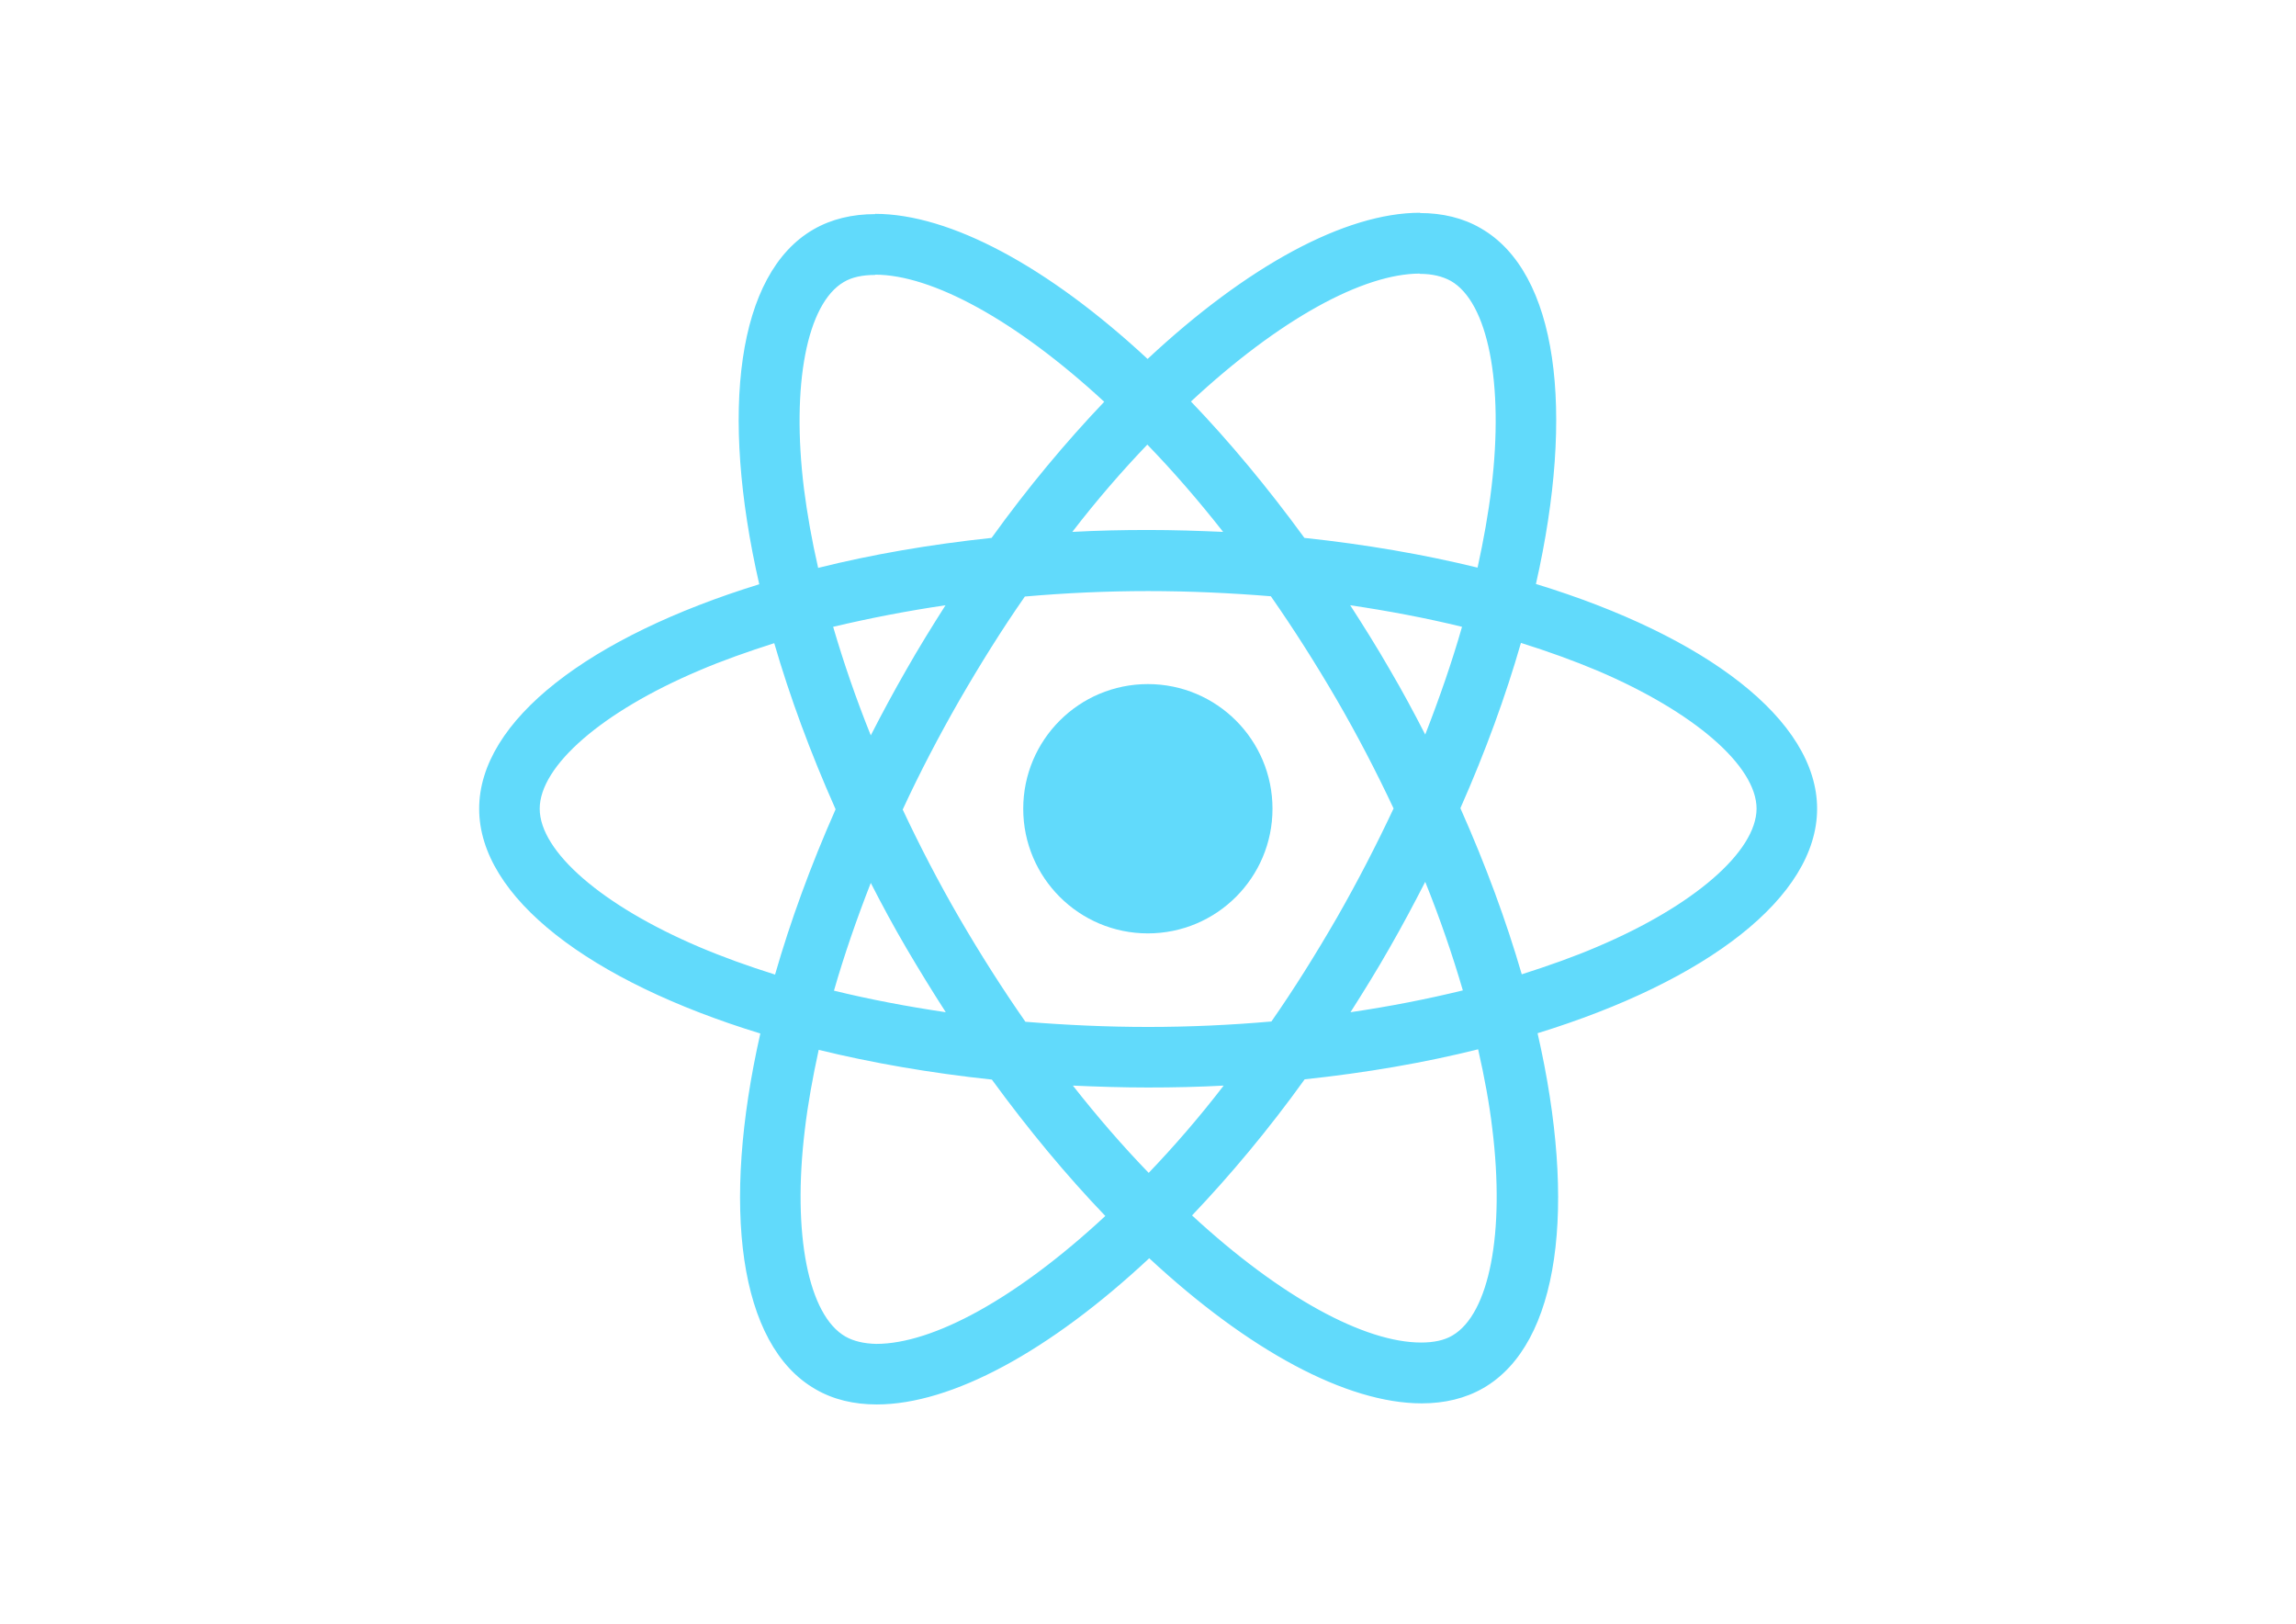
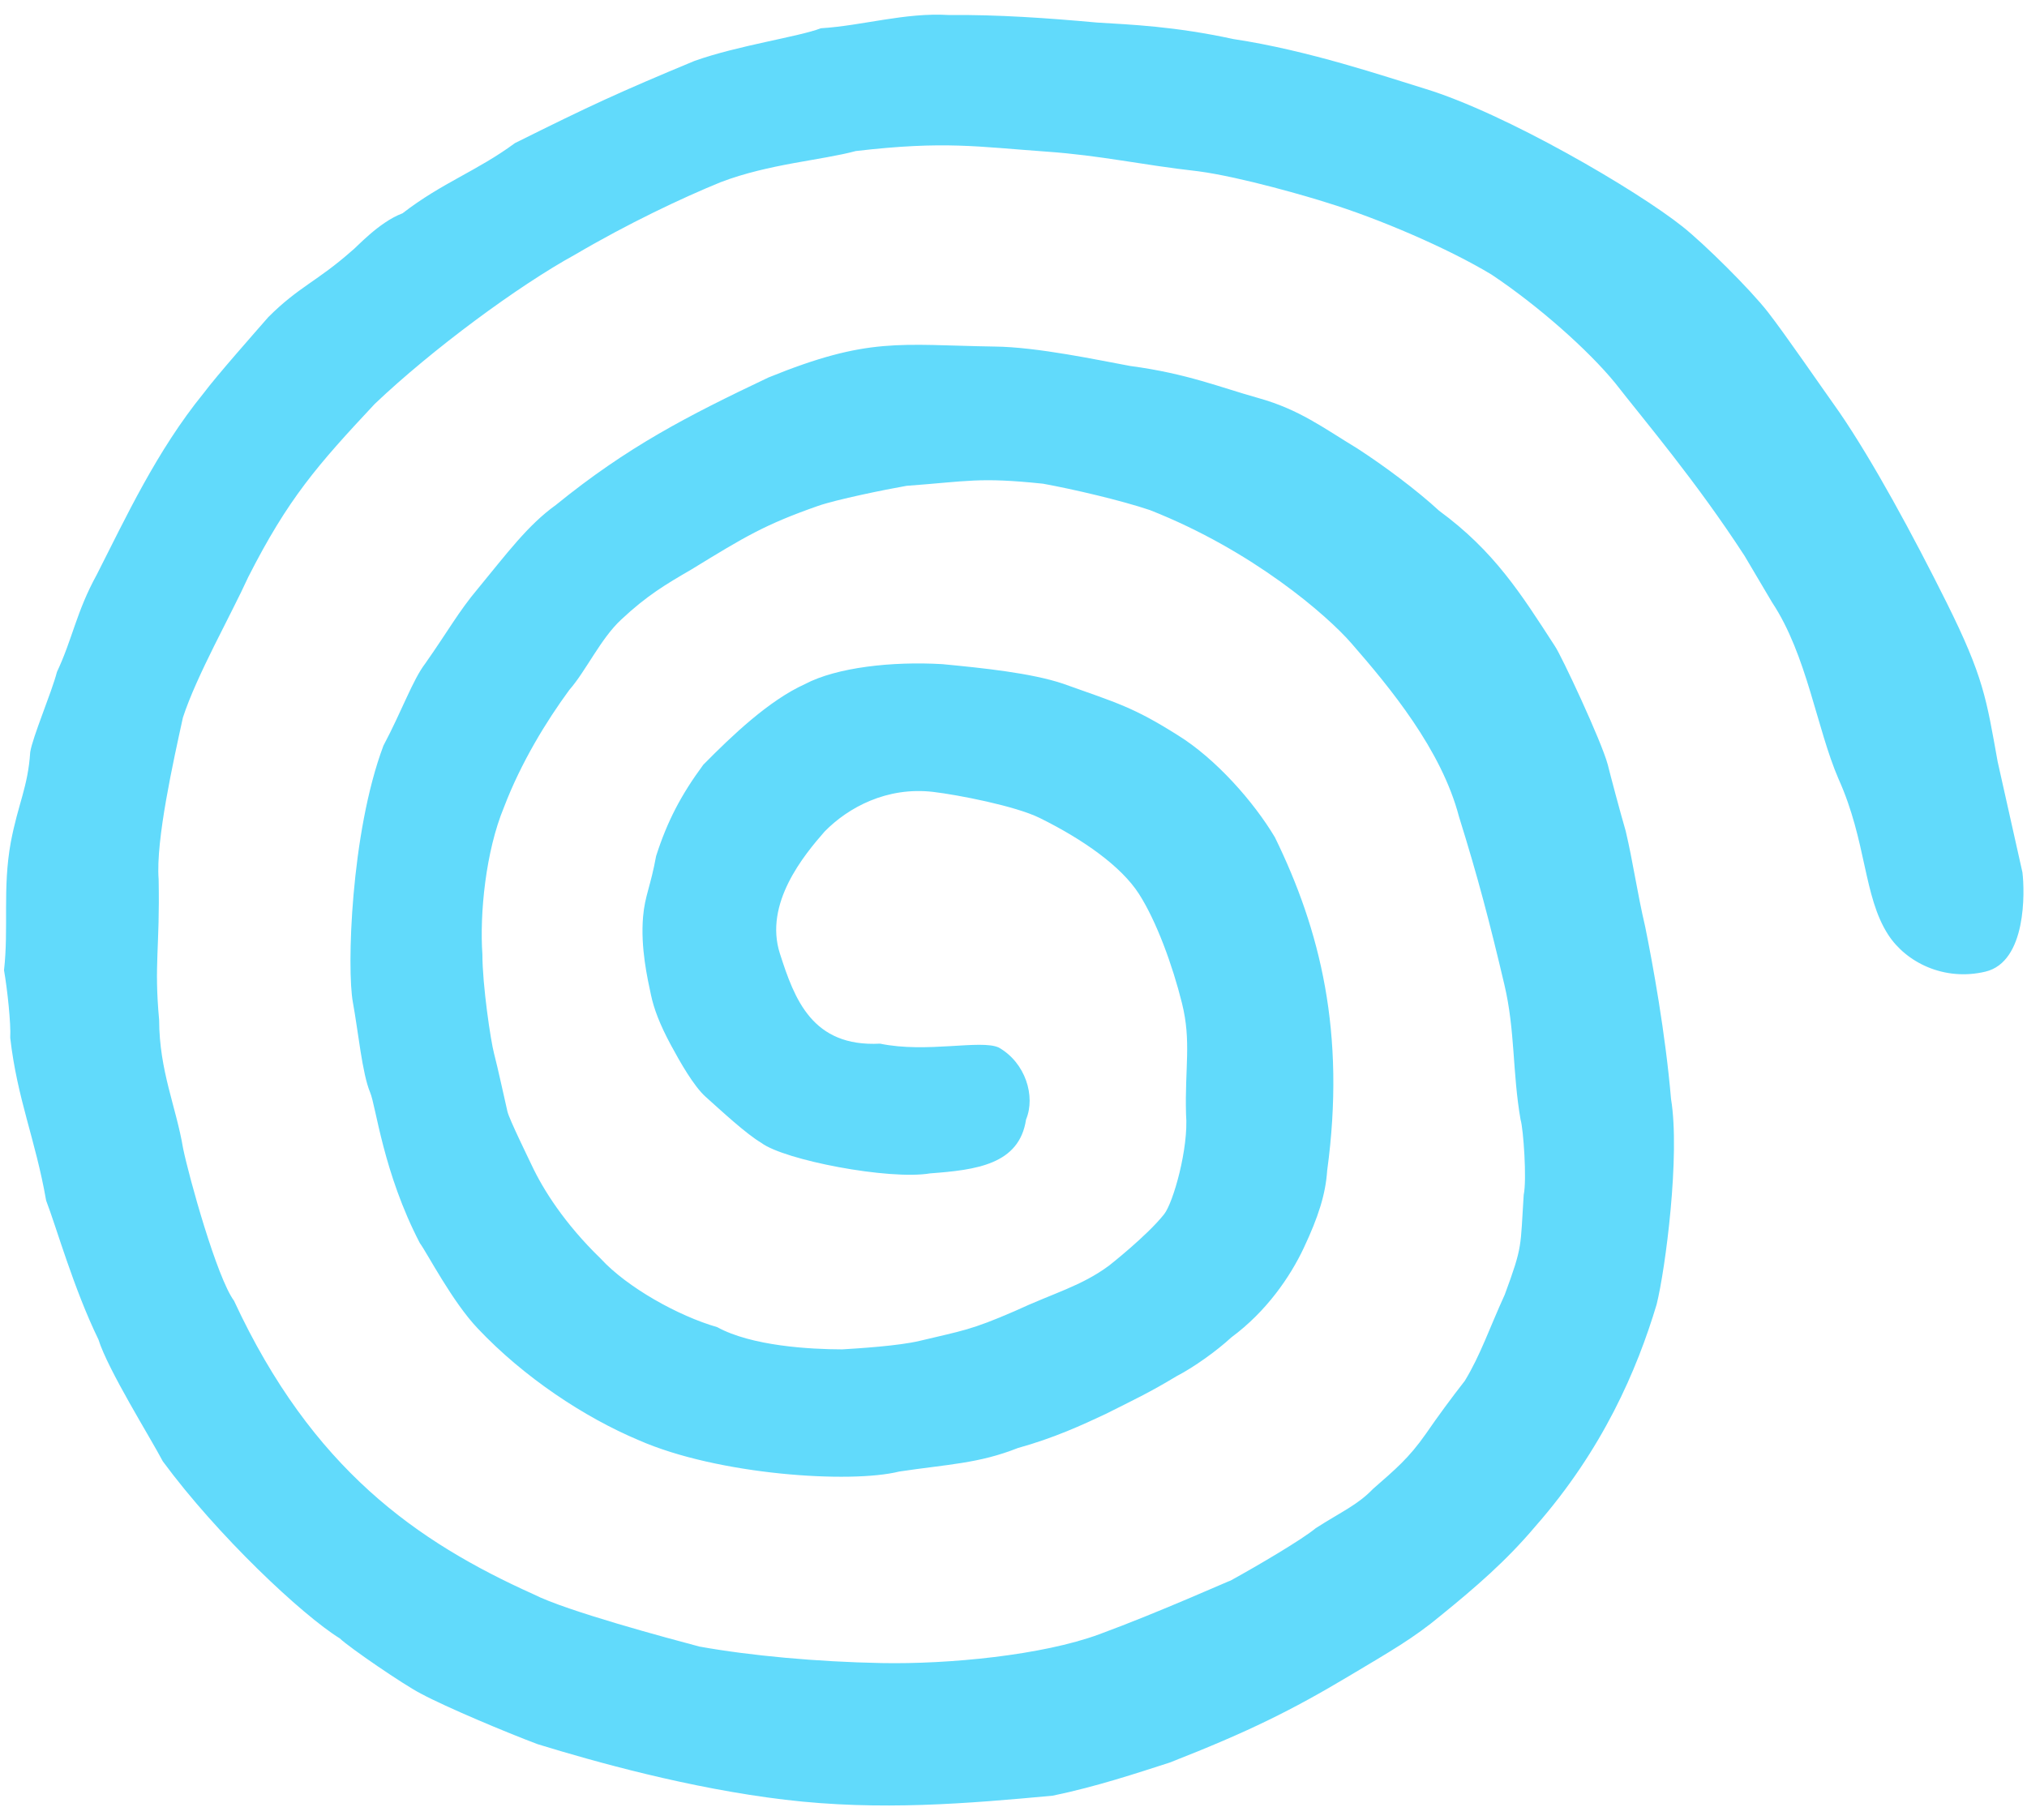
- <svg xmlns="http://www.w3.org/2000/svg" viewBox="0 0 841.9 595.3">
-   <g fill="#61DAFB">
-     <path d="M666.3 296.5c0-32.5-40.7-63.3-103.1-82.4 14.4-63.6 8-114.2-20.2-130.4-6.5-3.8-14.1-5.6-22.4-5.6v22.3c4.6 0 8.3.9 11.4 2.6 13.6 7.8 19.5 37.5 14.9 75.7-1.1 9.4-2.9 19.3-5.1 29.4-19.6-4.8-41-8.5-63.5-10.9-13.5-18.5-27.5-35.3-41.6-50 32.6-30.3 63.2-46.9 84-46.9V78c-27.5 0-63.5 19.6-99.9 53.6-36.4-33.8-72.4-53.2-99.9-53.2v22.3c20.7 0 51.4 16.5 84 46.6-14 14.7-28 31.4-41.3 49.9-22.6 2.4-44 6.1-63.6 11-2.3-10-4-19.7-5.2-29-4.7-38.2 1.1-67.9 14.6-75.8 3-1.8 6.9-2.6 11.5-2.6V78.5c-8.4 0-16 1.8-22.6 5.6-28.1 16.2-34.4 66.7-19.9 130.1-62.2 19.2-102.7 49.9-102.7 82.3 0 32.5 40.7 63.3 103.1 82.4-14.4 63.6-8 114.2 20.2 130.4 6.5 3.8 14.1 5.6 22.5 5.6 27.5 0 63.5-19.6 99.9-53.6 36.4 33.8 72.4 53.2 99.9 53.2 8.4 0 16-1.8 22.6-5.6 28.1-16.2 34.4-66.7 19.9-130.1 62-19.1 102.5-49.9 102.5-82.3zm-130.2-66.7c-3.7 12.9-8.3 26.2-13.5 39.5-4.1-8-8.4-16-13.1-24-4.6-8-9.5-15.8-14.4-23.4 14.2 2.1 27.9 4.7 41 7.9zm-45.8 106.5c-7.8 13.5-15.8 26.3-24.1 38.2-14.9 1.3-30 2-45.2 2-15.1 0-30.2-.7-45-1.9-8.3-11.9-16.4-24.6-24.2-38-7.6-13.1-14.5-26.4-20.8-39.8 6.2-13.4 13.2-26.8 20.7-39.9 7.8-13.5 15.8-26.3 24.1-38.2 14.9-1.3 30-2 45.2-2 15.1 0 30.2.7 45 1.9 8.3 11.9 16.4 24.6 24.2 38 7.6 13.1 14.5 26.4 20.8 39.8-6.3 13.4-13.2 26.8-20.7 39.9zm32.3-13c5.4 13.4 10 26.8 13.8 39.8-13.1 3.2-26.9 5.9-41.2 8 4.9-7.7 9.8-15.6 14.4-23.7 4.6-8 8.9-16.1 13-24.1zM421.2 430c-9.3-9.6-18.6-20.3-27.8-32 9 .4 18.2.7 27.5.7 9.4 0 18.7-.2 27.8-.7-9 11.7-18.3 22.4-27.5 32zm-74.4-58.9c-14.2-2.1-27.9-4.7-41-7.9 3.7-12.9 8.3-26.2 13.5-39.5 4.1 8 8.4 16 13.1 24 4.7 8 9.5 15.8 14.4 23.4zM420.7 163c9.3 9.6 18.6 20.3 27.8 32-9-.4-18.2-.7-27.5-.7-9.4 0-18.7.2-27.8.7 9-11.7 18.3-22.4 27.5-32zm-74 58.9c-4.9 7.7-9.8 15.6-14.4 23.7-4.6 8-8.9 16-13 24-5.4-13.4-10-26.8-13.8-39.8 13.1-3.1 26.9-5.8 41.2-7.9zm-90.5 125.2c-35.4-15.1-58.3-34.9-58.3-50.6 0-15.7 22.9-35.6 58.3-50.6 8.6-3.7 18-7 27.7-10.1 5.7 19.6 13.2 40 22.5 60.9-9.2 20.8-16.6 41.1-22.2 60.6-9.9-3.1-19.3-6.5-28-10.2zM310 490c-13.6-7.8-19.5-37.5-14.9-75.7 1.1-9.4 2.9-19.3 5.1-29.4 19.6 4.8 41 8.5 63.5 10.9 13.5 18.5 27.5 35.3 41.6 50-32.6 30.3-63.2 46.9-84 46.9-4.5-.1-8.3-1-11.3-2.7zm237.2-76.2c4.7 38.2-1.1 67.9-14.6 75.8-3 1.8-6.9 2.6-11.5 2.6-20.7 0-51.4-16.5-84-46.6 14-14.7 28-31.4 41.3-49.9 22.6-2.4 44-6.1 63.6-11 2.3 10.1 4.1 19.8 5.2 29.1zm38.5-66.7c-8.6 3.7-18 7-27.7 10.1-5.7-19.6-13.2-40-22.5-60.9 9.2-20.8 16.6-41.1 22.2-60.6 9.9 3.1 19.3 6.5 28.1 10.2 35.4 15.1 58.3 34.9 58.3 50.6-.1 15.7-23 35.6-58.4 50.6zM320.8 78.4z" />
-     <circle cx="420.9" cy="296.5" r="45.7" />
-     <path d="M520.5 78.1z" />
-   </g>
+ <svg xmlns="http://www.w3.org/2000/svg" width="127" height="114">
+   <path d="M77.279 2.448c4.702.706 9.504 2.348 12.008 3.114 5.045 1.542 13.235 6.335 16.127 8.634 1.368 1.087 4.245 3.934 5.359 5.367 1.085 1.396 3.158 4.42 4.481 6.283 2.105 3.075 4.584 7.655 6.687 11.87 2.349 4.709 2.51 6.073 3.22 10.01l1.553 6.94c.146 1.2.267 5.602-2.317 6.219-2.583.617-4.971-.575-6.097-2.317-1.558-2.411-1.343-5.833-3.105-9.75-1.374-3.166-1.975-7.767-4.169-11.076l-1.721-2.91c-3.045-4.688-6.219-8.409-8.112-10.836-1.667-2.039-4.78-4.811-7.731-6.783-2.729-1.655-7.141-3.542-10.323-4.514-1.014-.33-5.354-1.606-8.051-1.965-3.66-.411-6.068-.99-9.546-1.235-4.294-.303-6.354-.685-11.924-.034-2.11.572-5.453.799-8.462 1.95-2.43.991-5.81 2.592-9.121 4.537-3.563 1.954-8.972 5.95-12.559 9.362-3.615 3.863-5.423 5.936-7.916 10.833-1.104 2.423-3.239 6.171-4.1 8.817-.588 2.686-1.71 7.696-1.521 10.129.085 4.359-.296 5.257.031 8.82.012 3.208 1.065 5.432 1.503 8.056.375 1.813 2.114 8.086 3.19 9.542 4.891 10.538 11.456 15.102 18.772 18.394 2.062 1.05 8.515 2.777 10.382 3.272 3.183.574 7.372.957 11.404 1.035 4.242.083 10.089-.492 13.637-1.798 3.84-1.412 8.28-3.419 8.229-3.363 1.782-.982 4.501-2.585 5.348-3.29 1.637-1.049 2.623-1.455 3.593-2.465 1.399-1.224 2.246-1.929 3.306-3.446a69.052 69.052 0 0 1 2.44-3.321c.982-1.609 1.546-3.305 2.505-5.403 1.147-3.103.969-2.954 1.187-6.25.206-.955-.022-4.165-.195-4.71-.517-2.962-.334-5.575-1.012-8.451-.916-3.891-1.677-6.803-2.846-10.536-1.099-4.203-4.327-8.097-6.75-10.878-1.501-1.724-6.158-5.796-12.619-8.339-1.819-.612-4.797-1.306-6.688-1.651-4.037-.422-4.694-.151-8.559.132-1.33.232-4.418.863-5.553 1.262-3.32 1.166-4.541 1.907-7.935 3.986-1.58.917-2.771 1.619-4.386 3.133-1.289 1.193-2.21 3.221-3.254 4.41-1.43 1.946-3.022 4.542-4.09 7.342-1.158 2.785-1.531 6.706-1.355 9.229 0 1.923.523 5.443.731 6.213.207.771.727 3.161.84 3.641.113.479 1.356 3.008 1.527 3.374.701 1.492 2.043 3.636 4.304 5.825 1.668 1.822 4.893 3.61 7.307 4.303 2.165 1.188 5.816 1.39 7.836 1.394.994-.06 3.533-.216 4.858-.534 2.687-.645 3.183-.662 5.952-1.865 2.485-1.152 4.171-1.567 5.902-2.846 0 0 2.376-1.862 3.456-3.224.57-.719 1.547-4.145 1.373-6.267-.081-2.905.342-4.553-.251-6.943-.593-2.39-1.605-5.16-2.702-6.867-1.111-1.729-3.5-3.414-6.219-4.755-1.522-.752-5.129-1.449-6.659-1.63-2.907-.345-5.338.974-6.814 2.483-1.28 1.463-3.81 4.502-2.802 7.644.912 2.843 2.013 5.872 6.277 5.647 2.926.609 6.311-.275 7.438.244 1.673.95 2.316 3.048 1.708 4.511-.424 2.821-3.126 3.159-6.01 3.374-2.58.432-9.133-.831-10.573-1.91-.966-.574-2.445-1.953-3.487-2.884-.749-.67-1.597-2.164-2.176-3.237-.711-1.318-1.07-2.288-1.253-3.147-.217-1.02-.664-2.967-.495-4.914.114-1.313.466-1.872.816-3.792.697-2.177 1.563-3.834 2.956-5.722 1.815-1.842 4.12-4.035 6.37-5.054 1.984-1.048 5.46-1.434 8.605-1.25 2.551.244 5.569.555 7.564 1.224 3.415 1.22 4.391 1.463 7.194 3.231 2.369 1.466 4.752 4.163 6.082 6.397 2.829 5.789 4.452 12.229 3.272 20.898-.097 1.465-.553 2.896-1.466 4.835-.843 1.79-2.322 3.967-4.541 5.606-.894.827-2.303 1.845-3.45 2.441-1.628.988-2.723 1.502-4.423 2.356-1.492.701-3.231 1.503-5.499 2.133-2.458.972-4.344 1.012-7.435 1.473-3.043.763-11.368.218-16.327-1.969-3.385-1.423-7.183-3.932-10.07-6.99-1.604-1.681-3.173-4.731-3.634-5.355-2.296-4.414-2.746-8.566-3.114-9.438-.5-1.185-.749-3.842-1.084-5.66-.378-2.038-.144-10.585 1.914-16.071 1.16-2.184 1.839-4.131 2.624-5.154 1.411-2.007 2.093-3.261 3.293-4.684 1.809-2.194 3.126-3.984 4.888-5.246 4.49-3.651 8.241-5.577 13.314-7.987 6.304-2.567 8.197-2.036 14.163-1.941 2.684.023 6.59.867 8.51 1.217 3.566.475 5.609 1.334 8.021 2.007 2.579.72 4.07 1.869 6.186 3.148 1.742 1.125 3.792 2.666 5.146 3.917 3.464 2.54 5.135 5.21 7.258 8.489.385.55 2.906 5.923 3.308 7.419.186.749.757 2.9 1.123 4.157.471 1.994.699 3.76 1.224 6.01.47 2.318 1.27 6.695 1.617 10.786.583 3.509-.351 10.672-.902 12.871-1.227 4.1-3.373 9.104-7.611 13.923-1.8 2.134-3.714 3.788-5.925 5.583-1.691 1.411-3.142 2.232-5.754 3.792-3.548 2.117-6.248 3.469-11.221 5.413-2.025.65-4.576 1.505-7.326 2.074-5.327.492-10.801.964-16.776.254-5.976-.711-11.962-2.395-15.498-3.481-1.951-.732-5.731-2.317-7.316-3.17-1.031-.524-4.488-2.888-5.075-3.457-2.369-1.466-7.671-6.452-11.094-11.1-.75-1.436-3.447-5.745-4.032-7.633-1.555-3.193-2.639-7.055-3.276-8.705-.672-3.851-1.807-6.331-2.25-10.197.051-.91-.183-3.051-.389-4.236.301-2.646-.101-5.14.424-8.02.461-2.431 1.072-3.446 1.217-5.643.142-.94 1.352-3.767 1.674-5.025.976-2.072 1.219-3.779 2.493-6.094 1.836-3.608 3.755-7.759 6.704-11.385.842-1.124 3.23-3.821 4.044-4.756 1.924-1.923 3.053-2.227 5.235-4.157.227-.143 1.668-1.786 3.177-2.351 2.501-1.932 4.662-2.641 7.042-4.398 4.77-2.376 6.509-3.178 11.244-5.148 2.736-.976 6.552-1.516 7.926-2.049 2.614-.162 5.267-.996 8.017-.83 3.087-.029 6.198.191 9.3.473 2.099.129 4.828.231 8.53 1.034z" fill-rule="nonzero" fill="#61DAFB" />
</svg>
